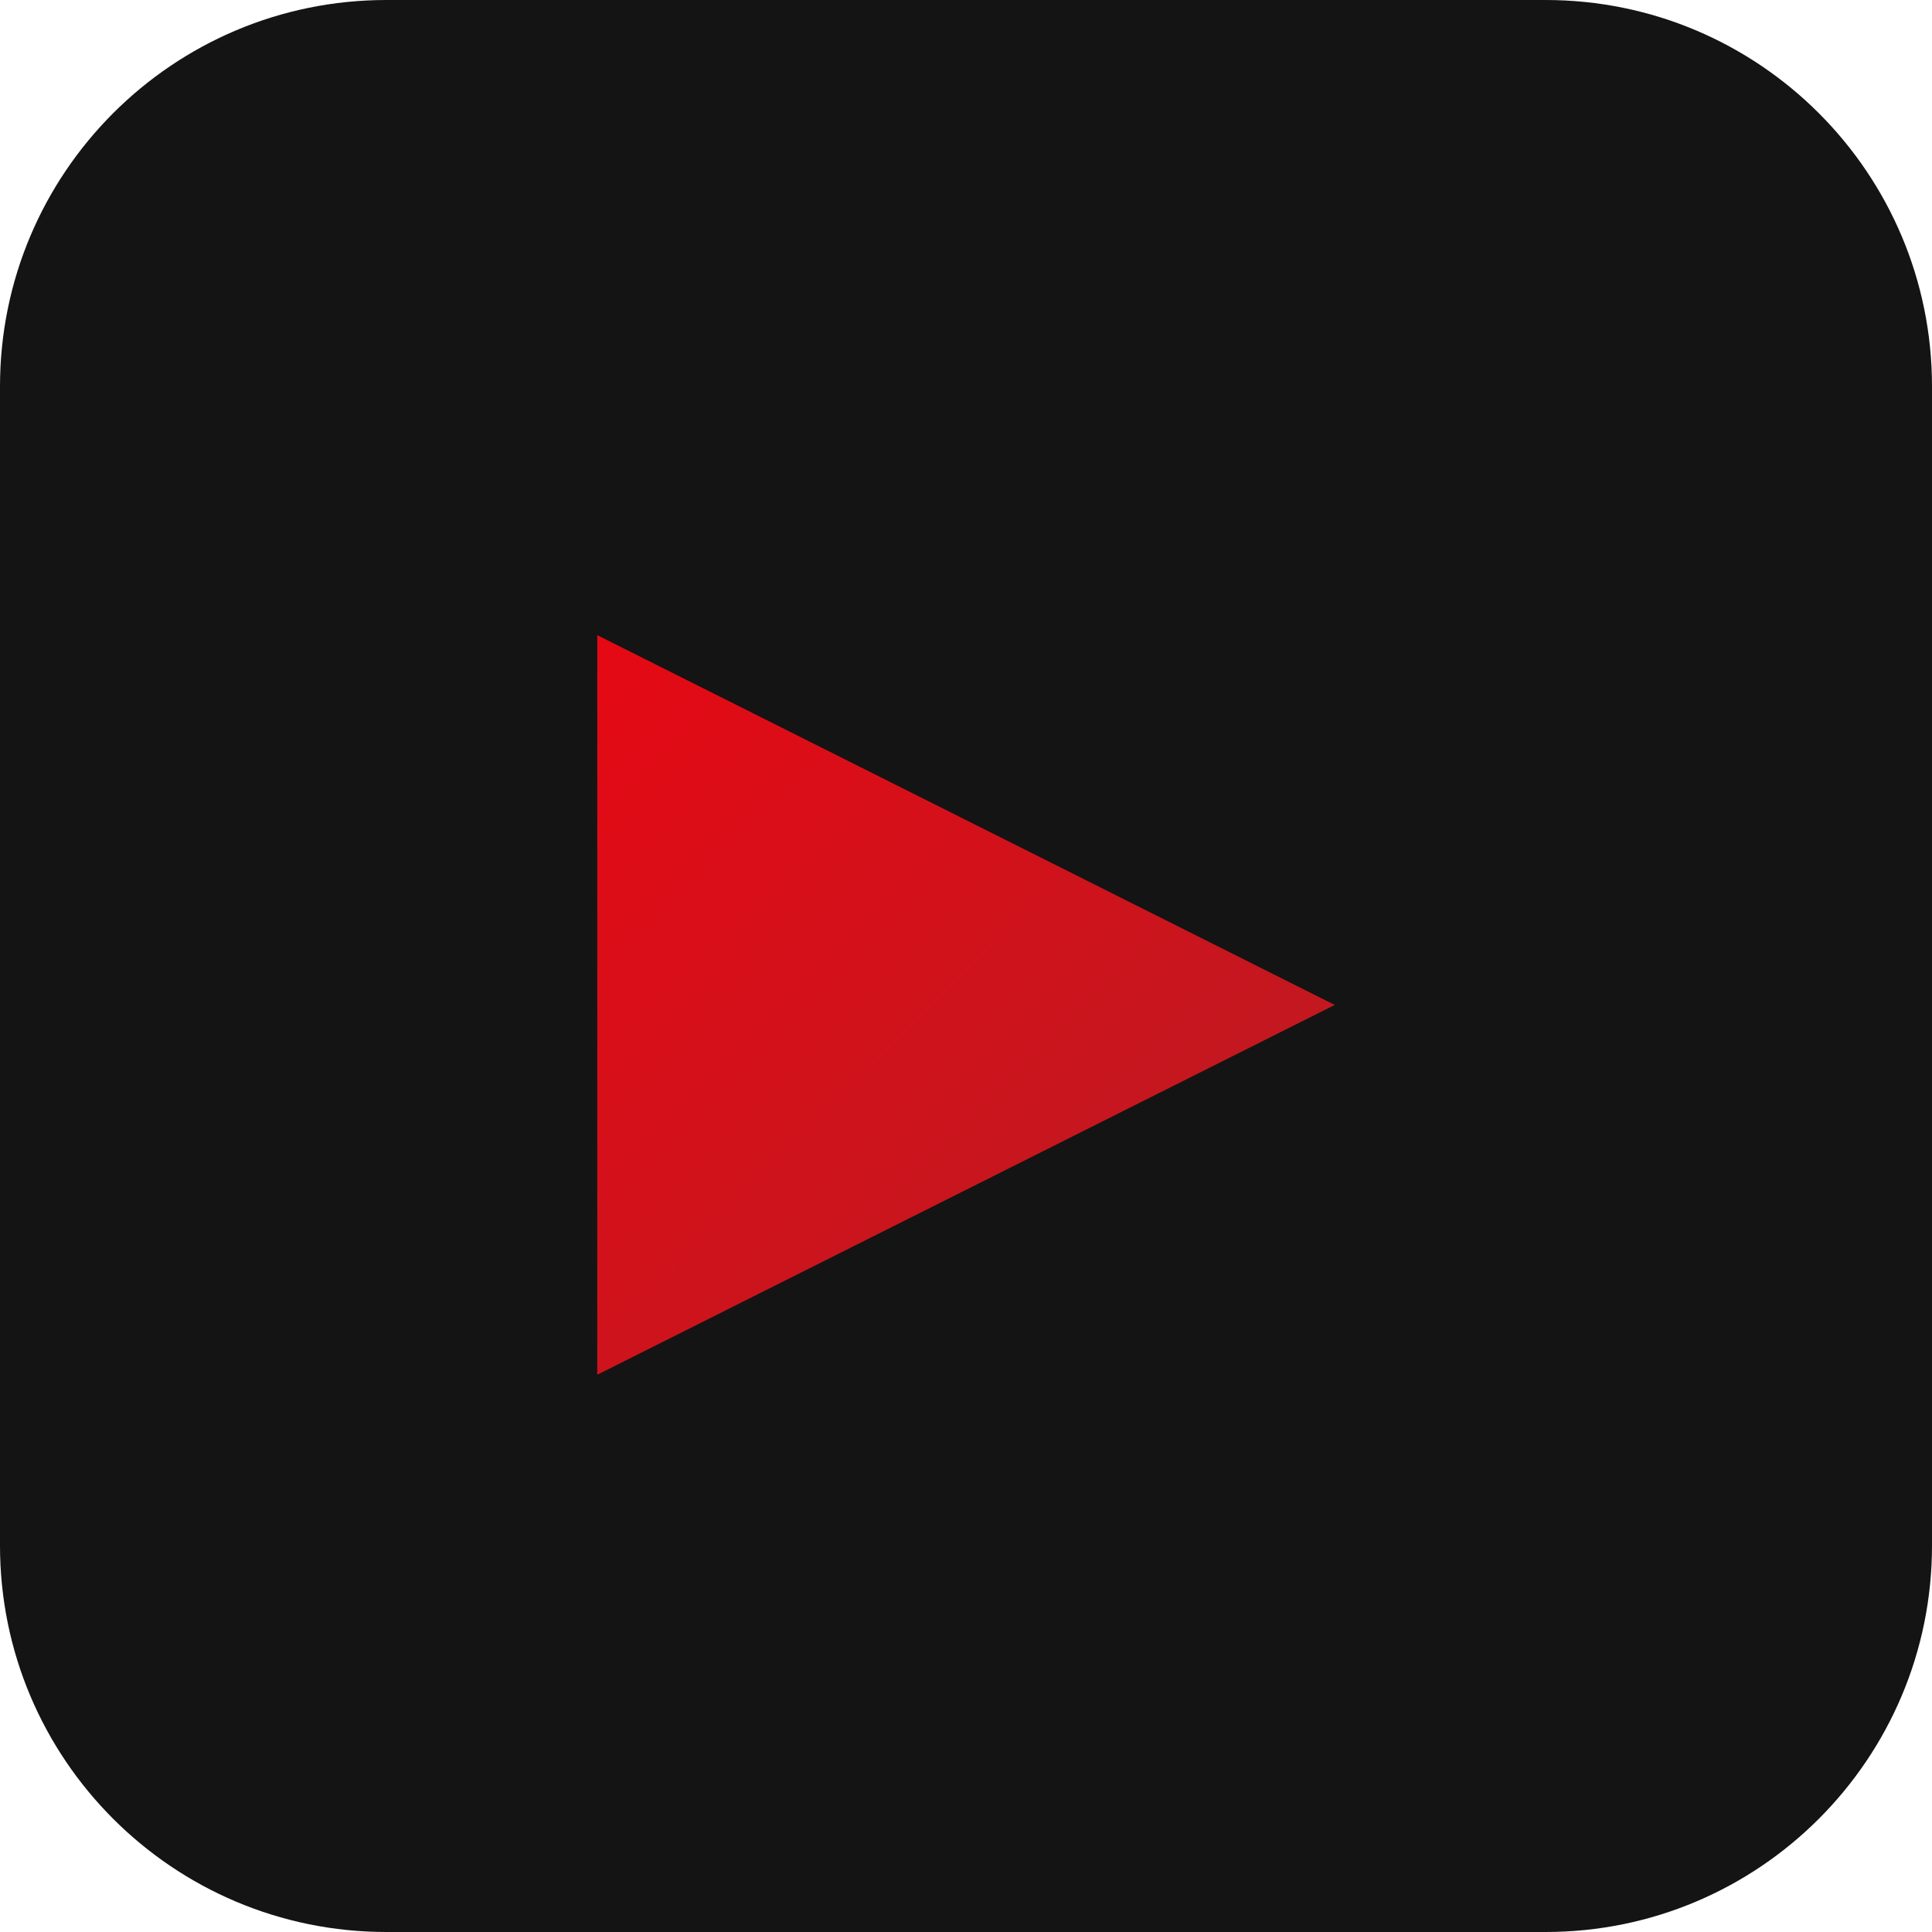
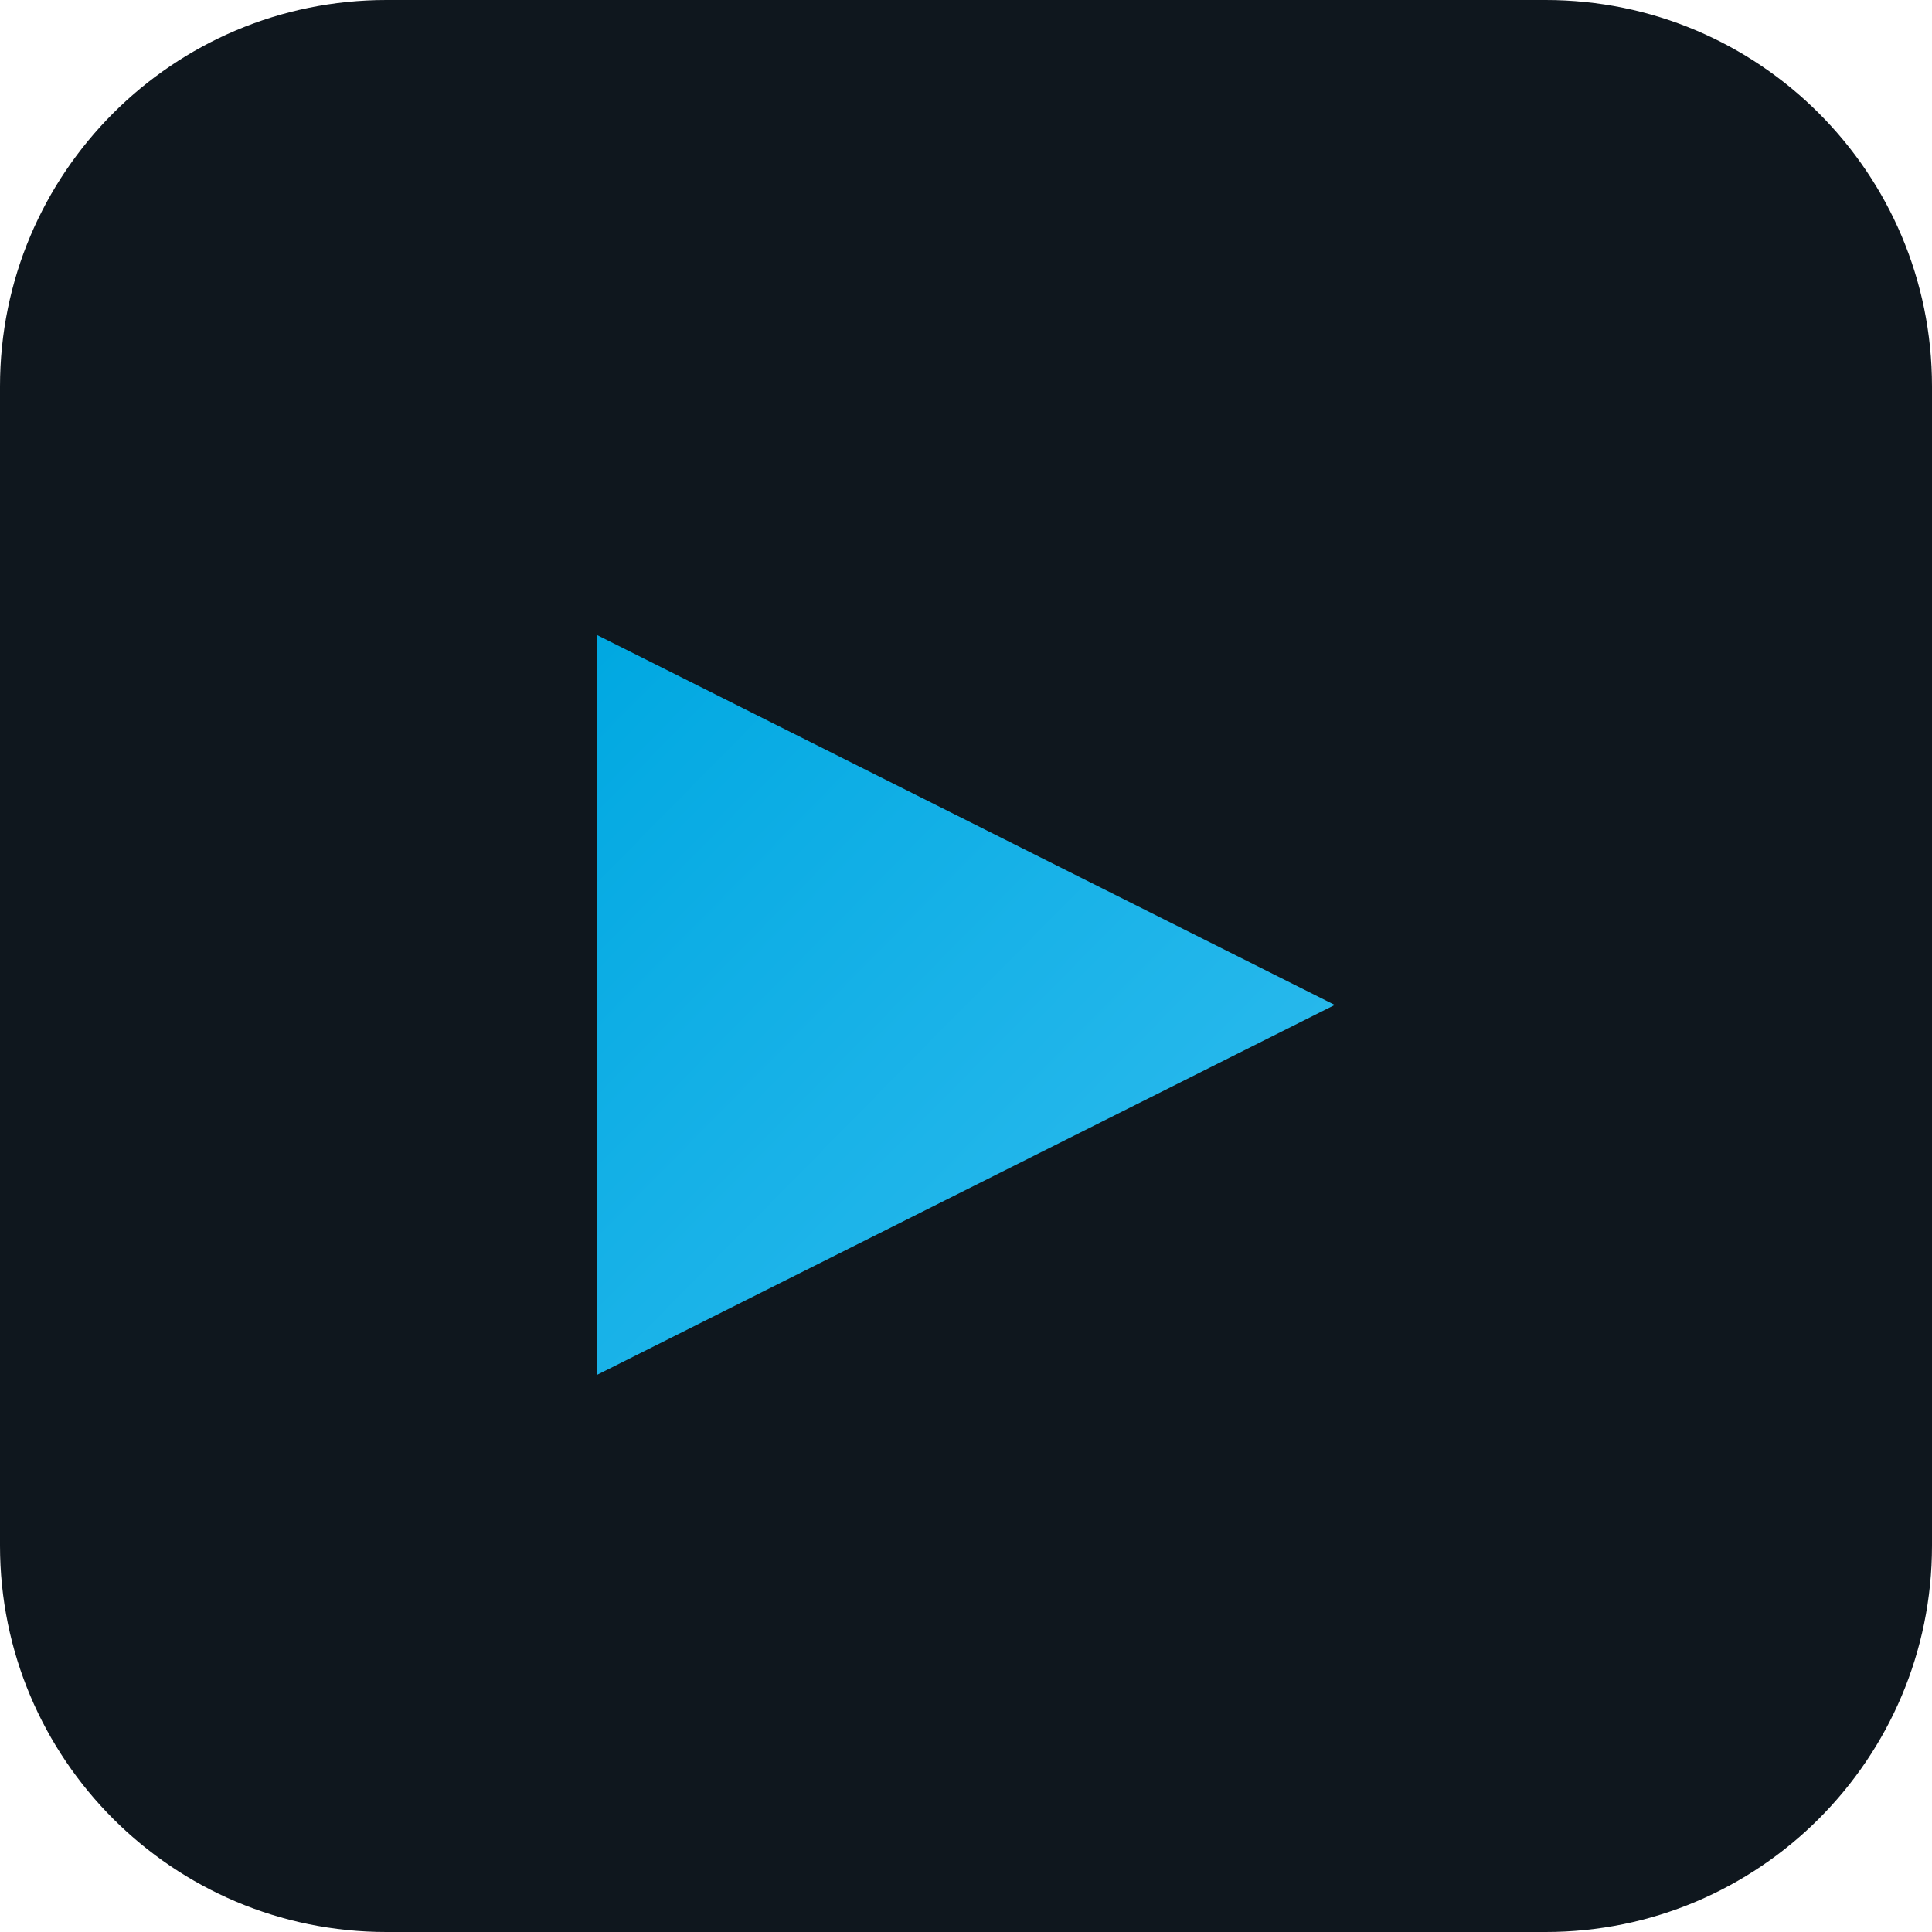
<svg xmlns="http://www.w3.org/2000/svg" viewBox="0 0 100 100">
  <defs>
    <linearGradient id="g" x1="0%" y1="0%" x2="100%" y2="100%">
-       <stop offset="0%" style="stop-color:#e50914" />
-       <stop offset="100%" style="stop-color:#b81d24" />
+       <stop offset="0%" style="stop-color:#00a8e1" />
+       <stop offset="100%" style="stop-color:#33bdef" />
    </linearGradient>
  </defs>
-   <rect width="100" height="100" rx="20" fill="#141414" />
+   <rect width="100" height="100" rx="20" fill="#0f171e" />
  <text x="50" y="65" text-anchor="middle" font-size="50" fill="url(#g)" font-family="sans-serif" font-weight="bold">▶</text>
</svg>
